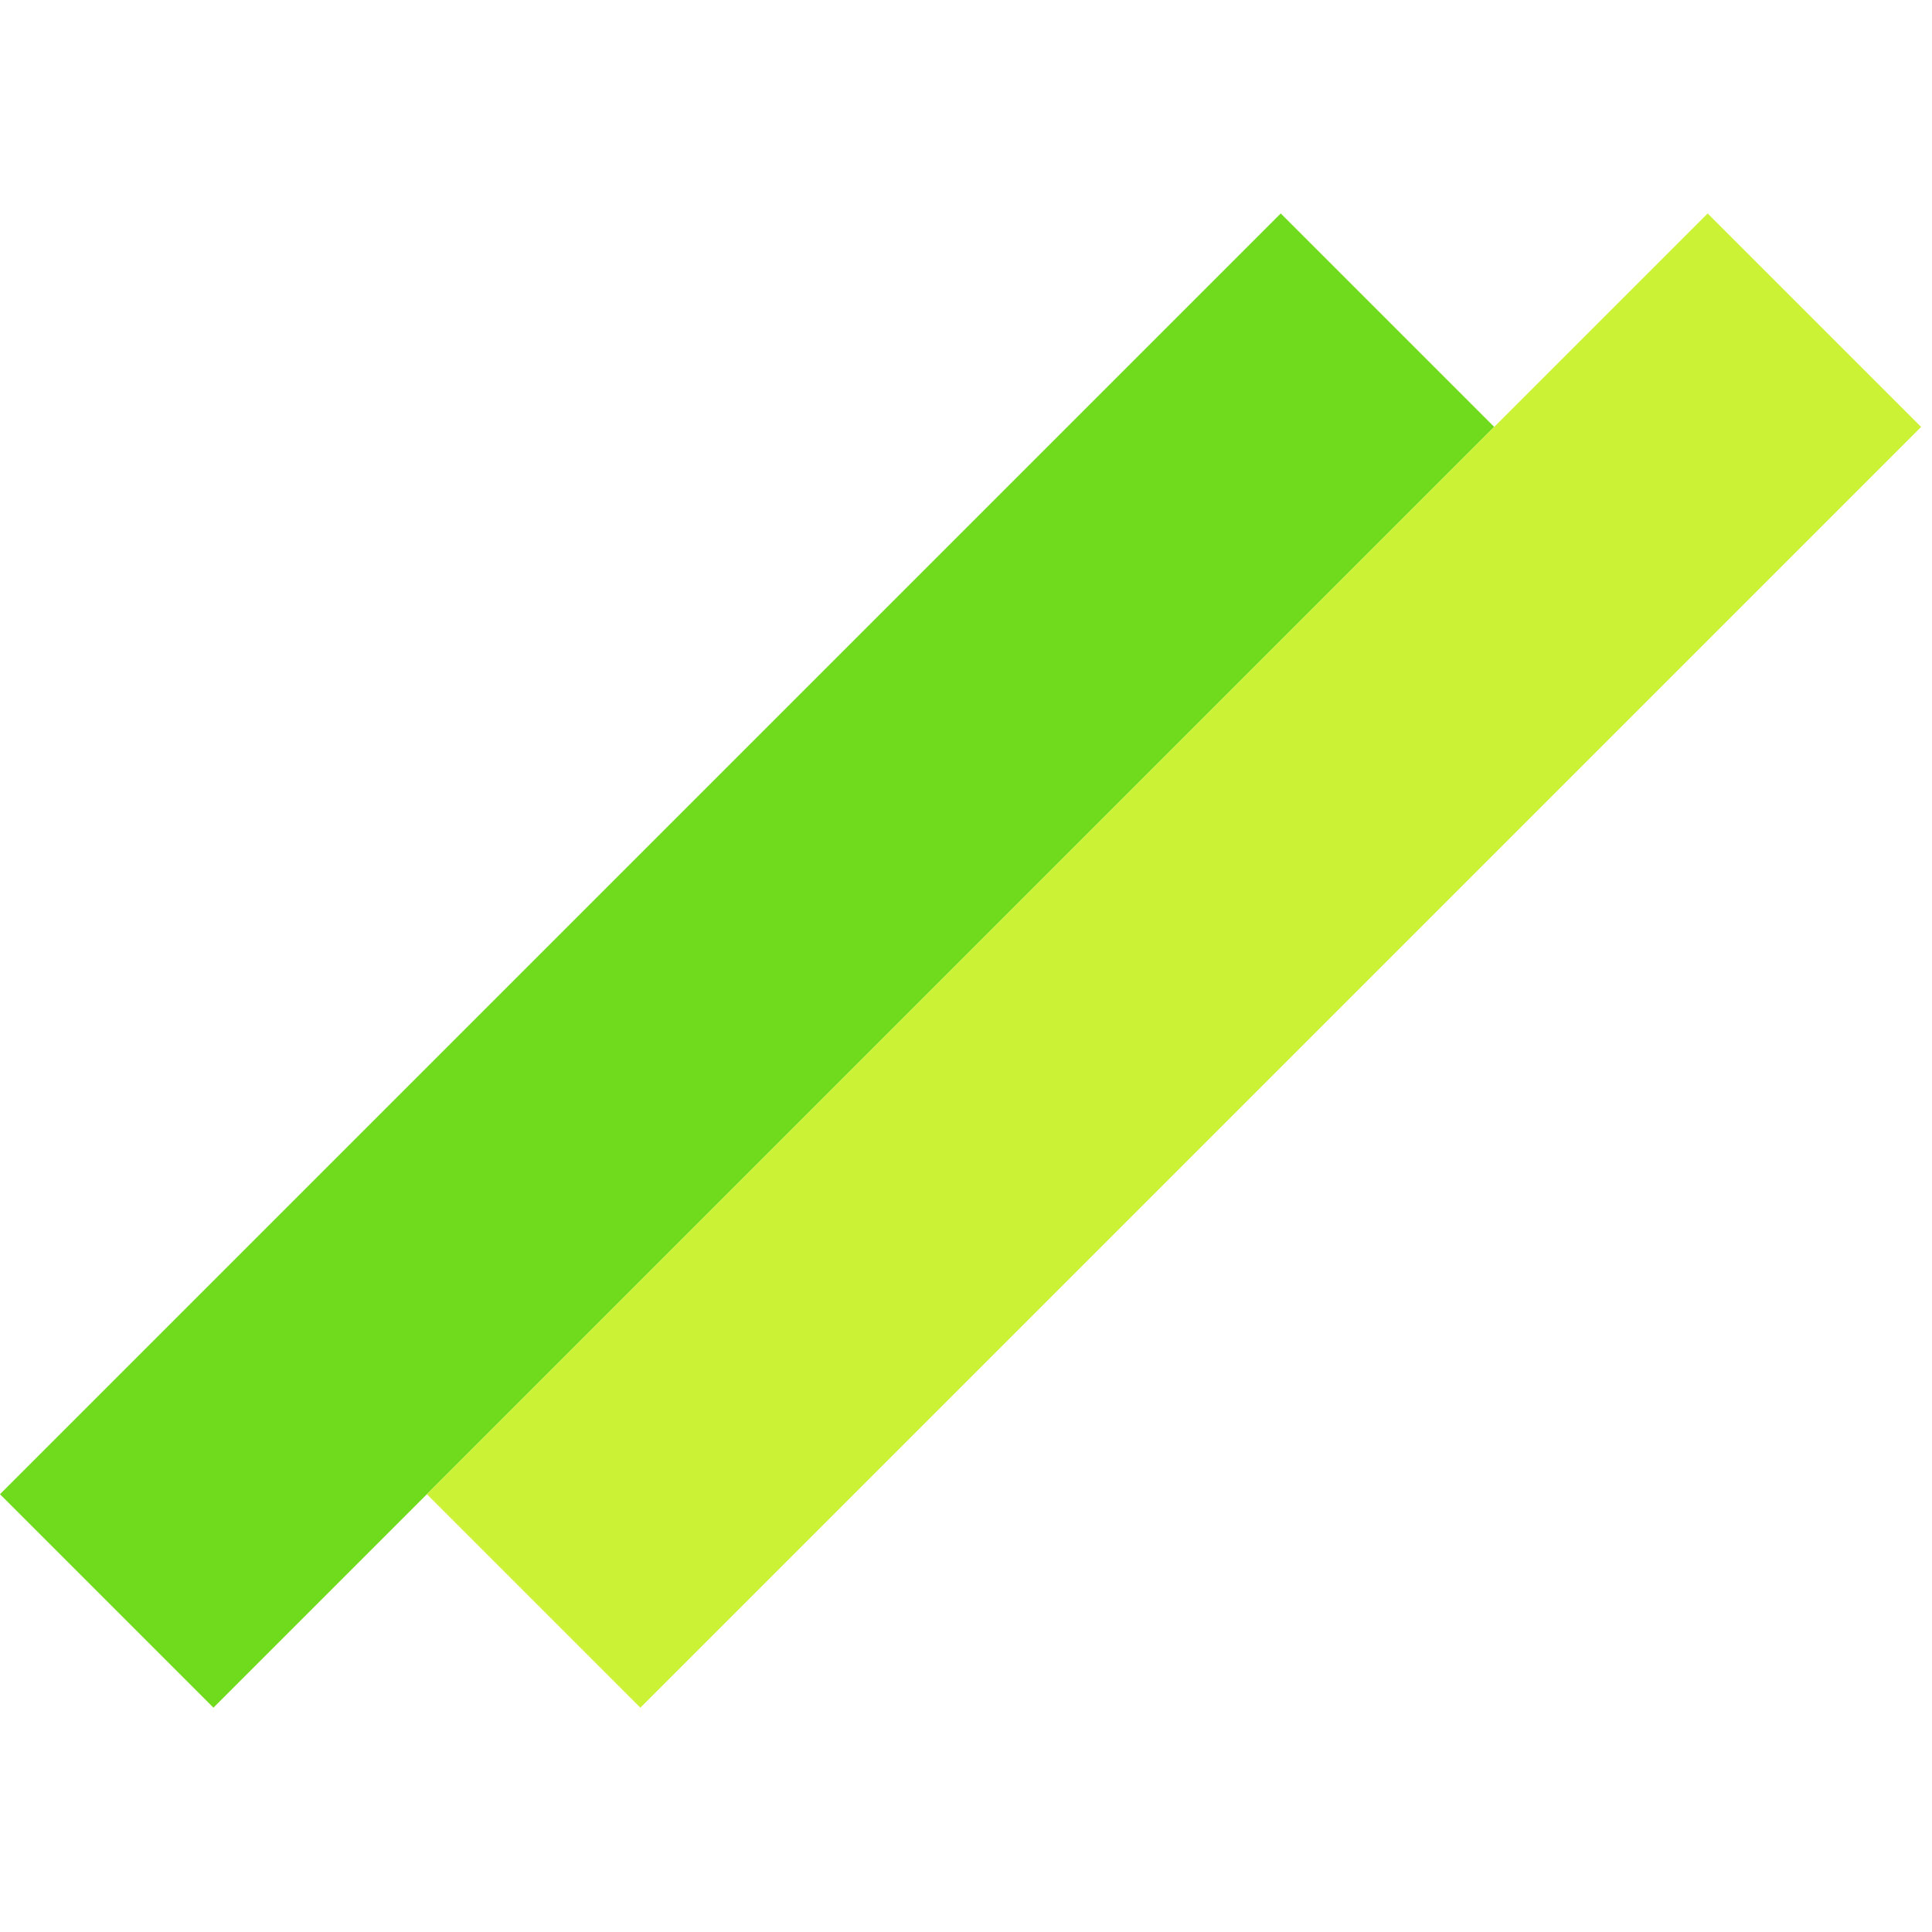
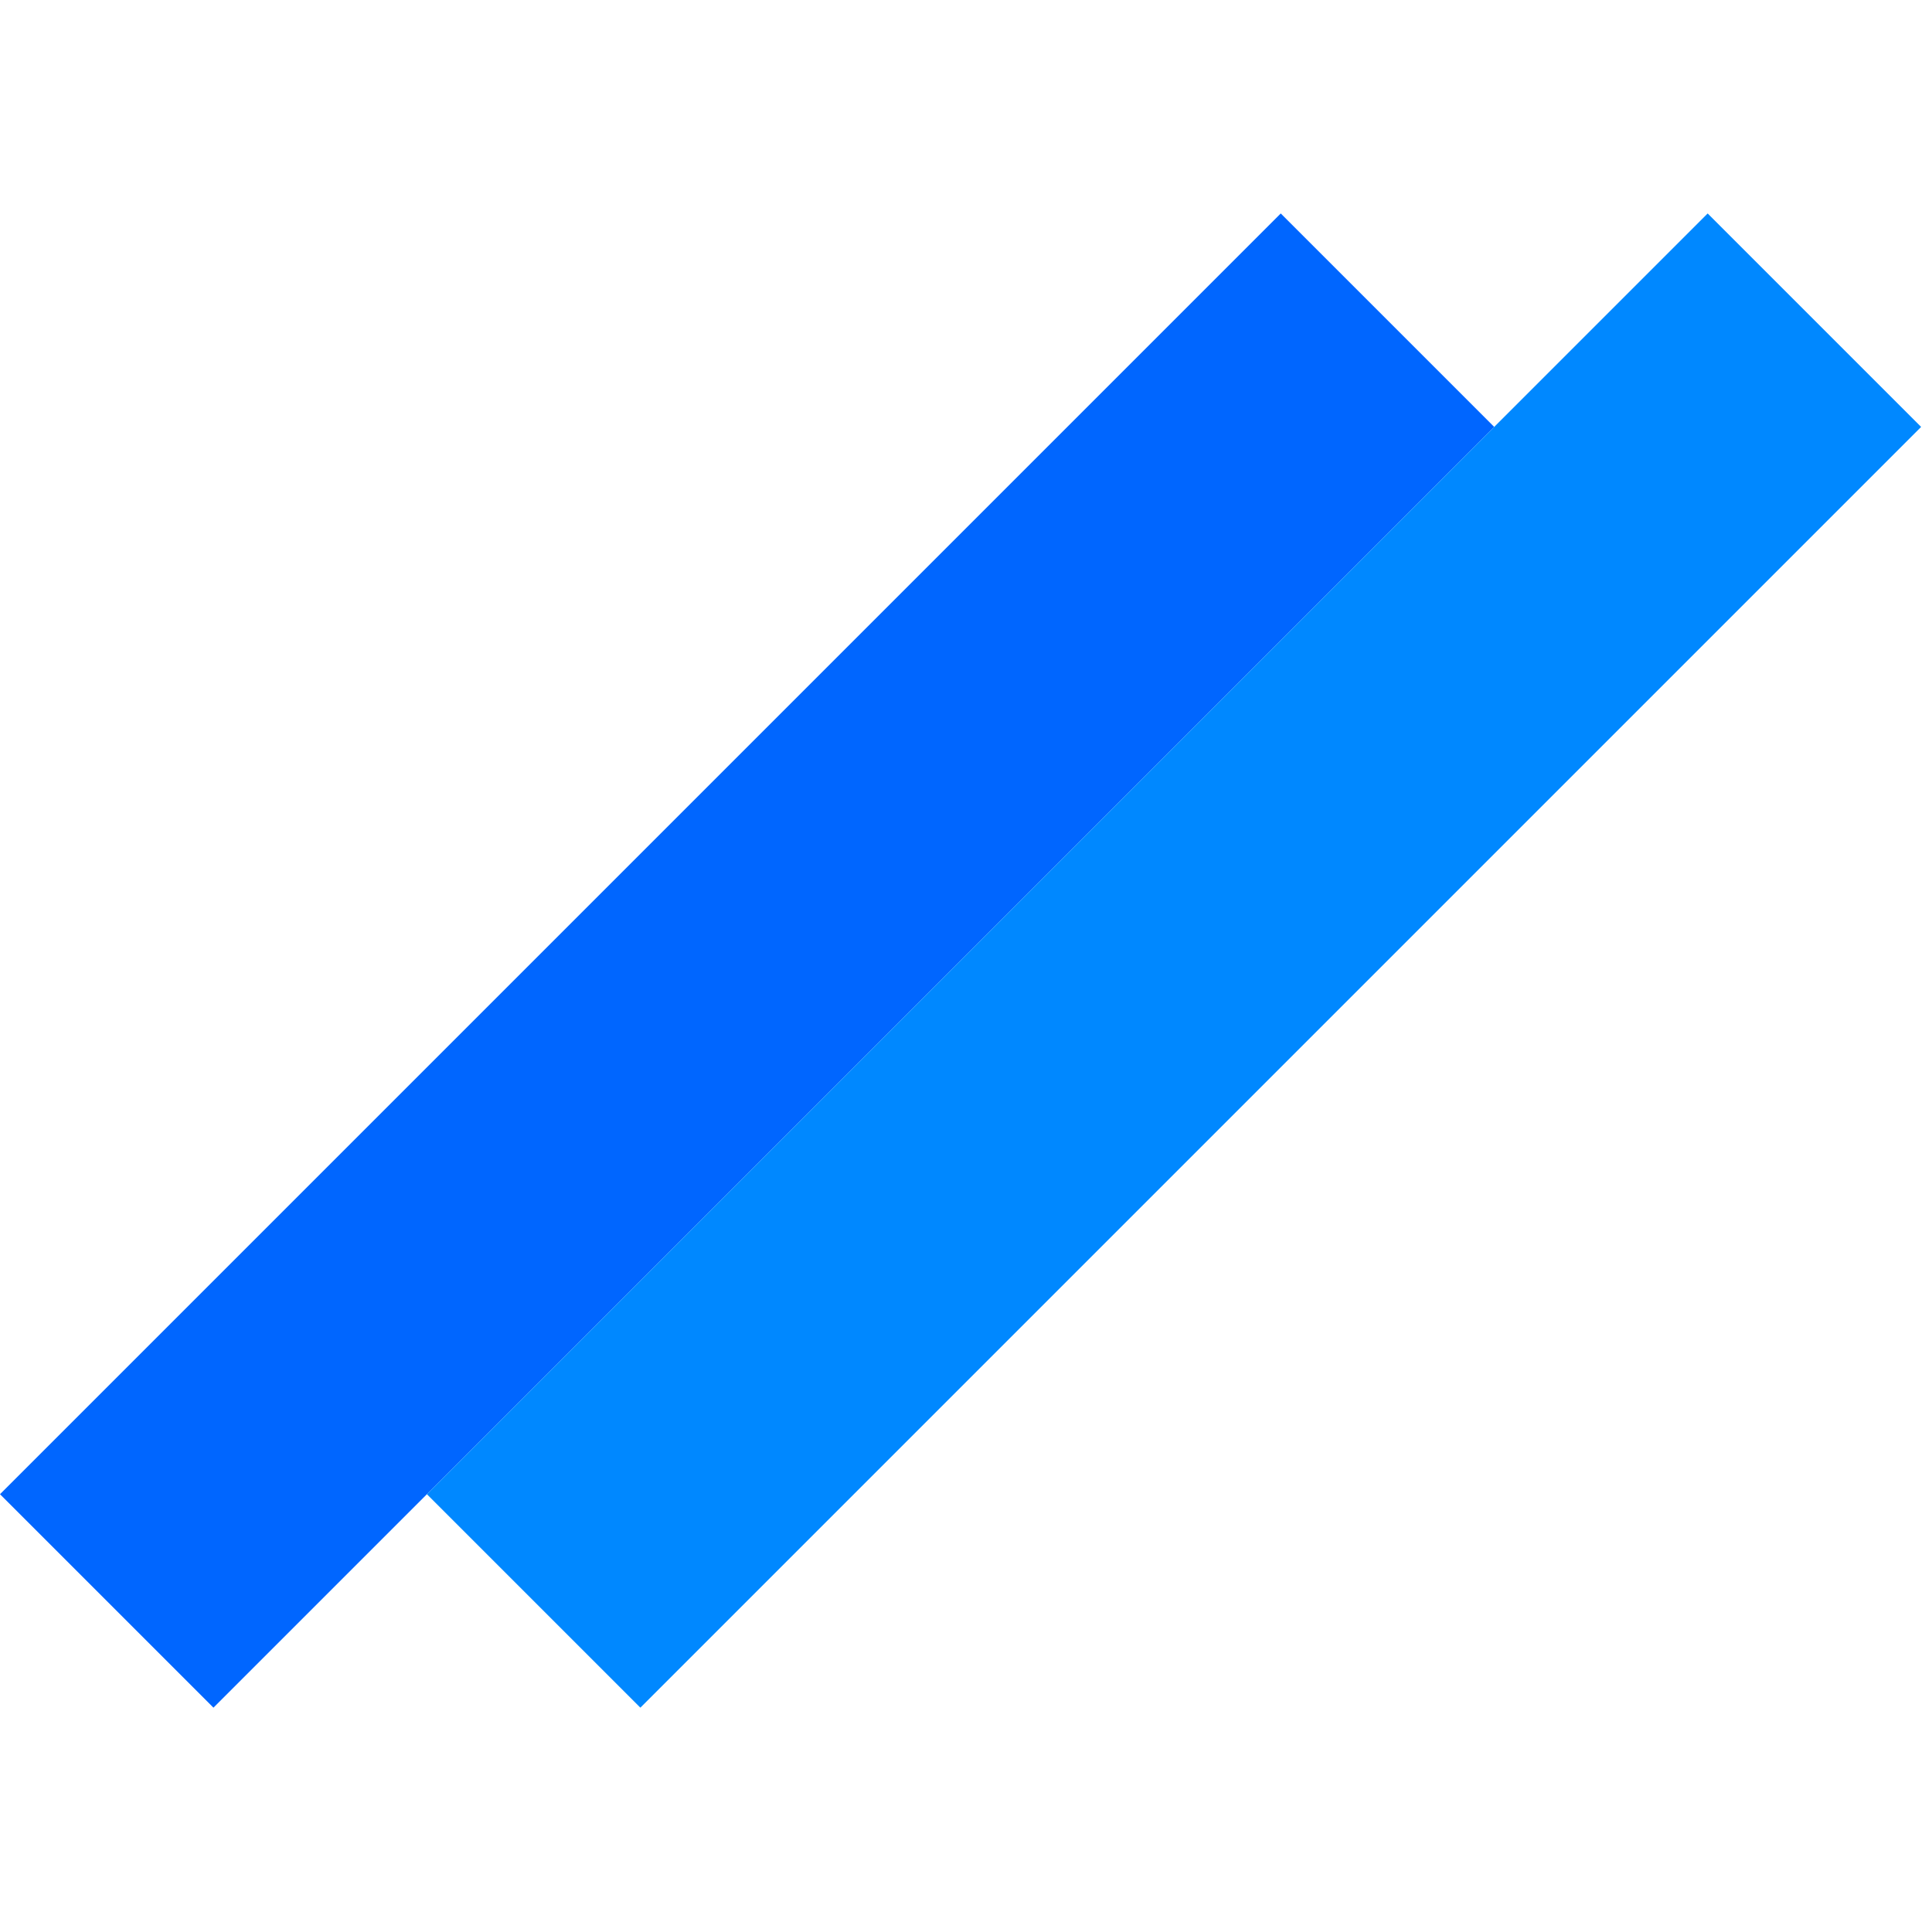
<svg xmlns="http://www.w3.org/2000/svg" width="128" height="128" viewBox="0 0 128 128" fill="none">
-   <rect y="98.995" width="120" height="20" transform="rotate(-45 0 98.9949)" fill="#70DA1C" />
-   <rect x="28.284" y="98.995" width="120" height="20" transform="rotate(-45 28.2842 98.9949)" fill="#CCF235" />
+   <rect y="98.995" width="120" height="20" transform="rotate(-45 0 98.9949)" fill="#06f" />
+   <rect x="28.284" y="98.995" width="120" height="20" transform="rotate(-45 28.2842 98.9949)" fill="#08f" />
</svg>
